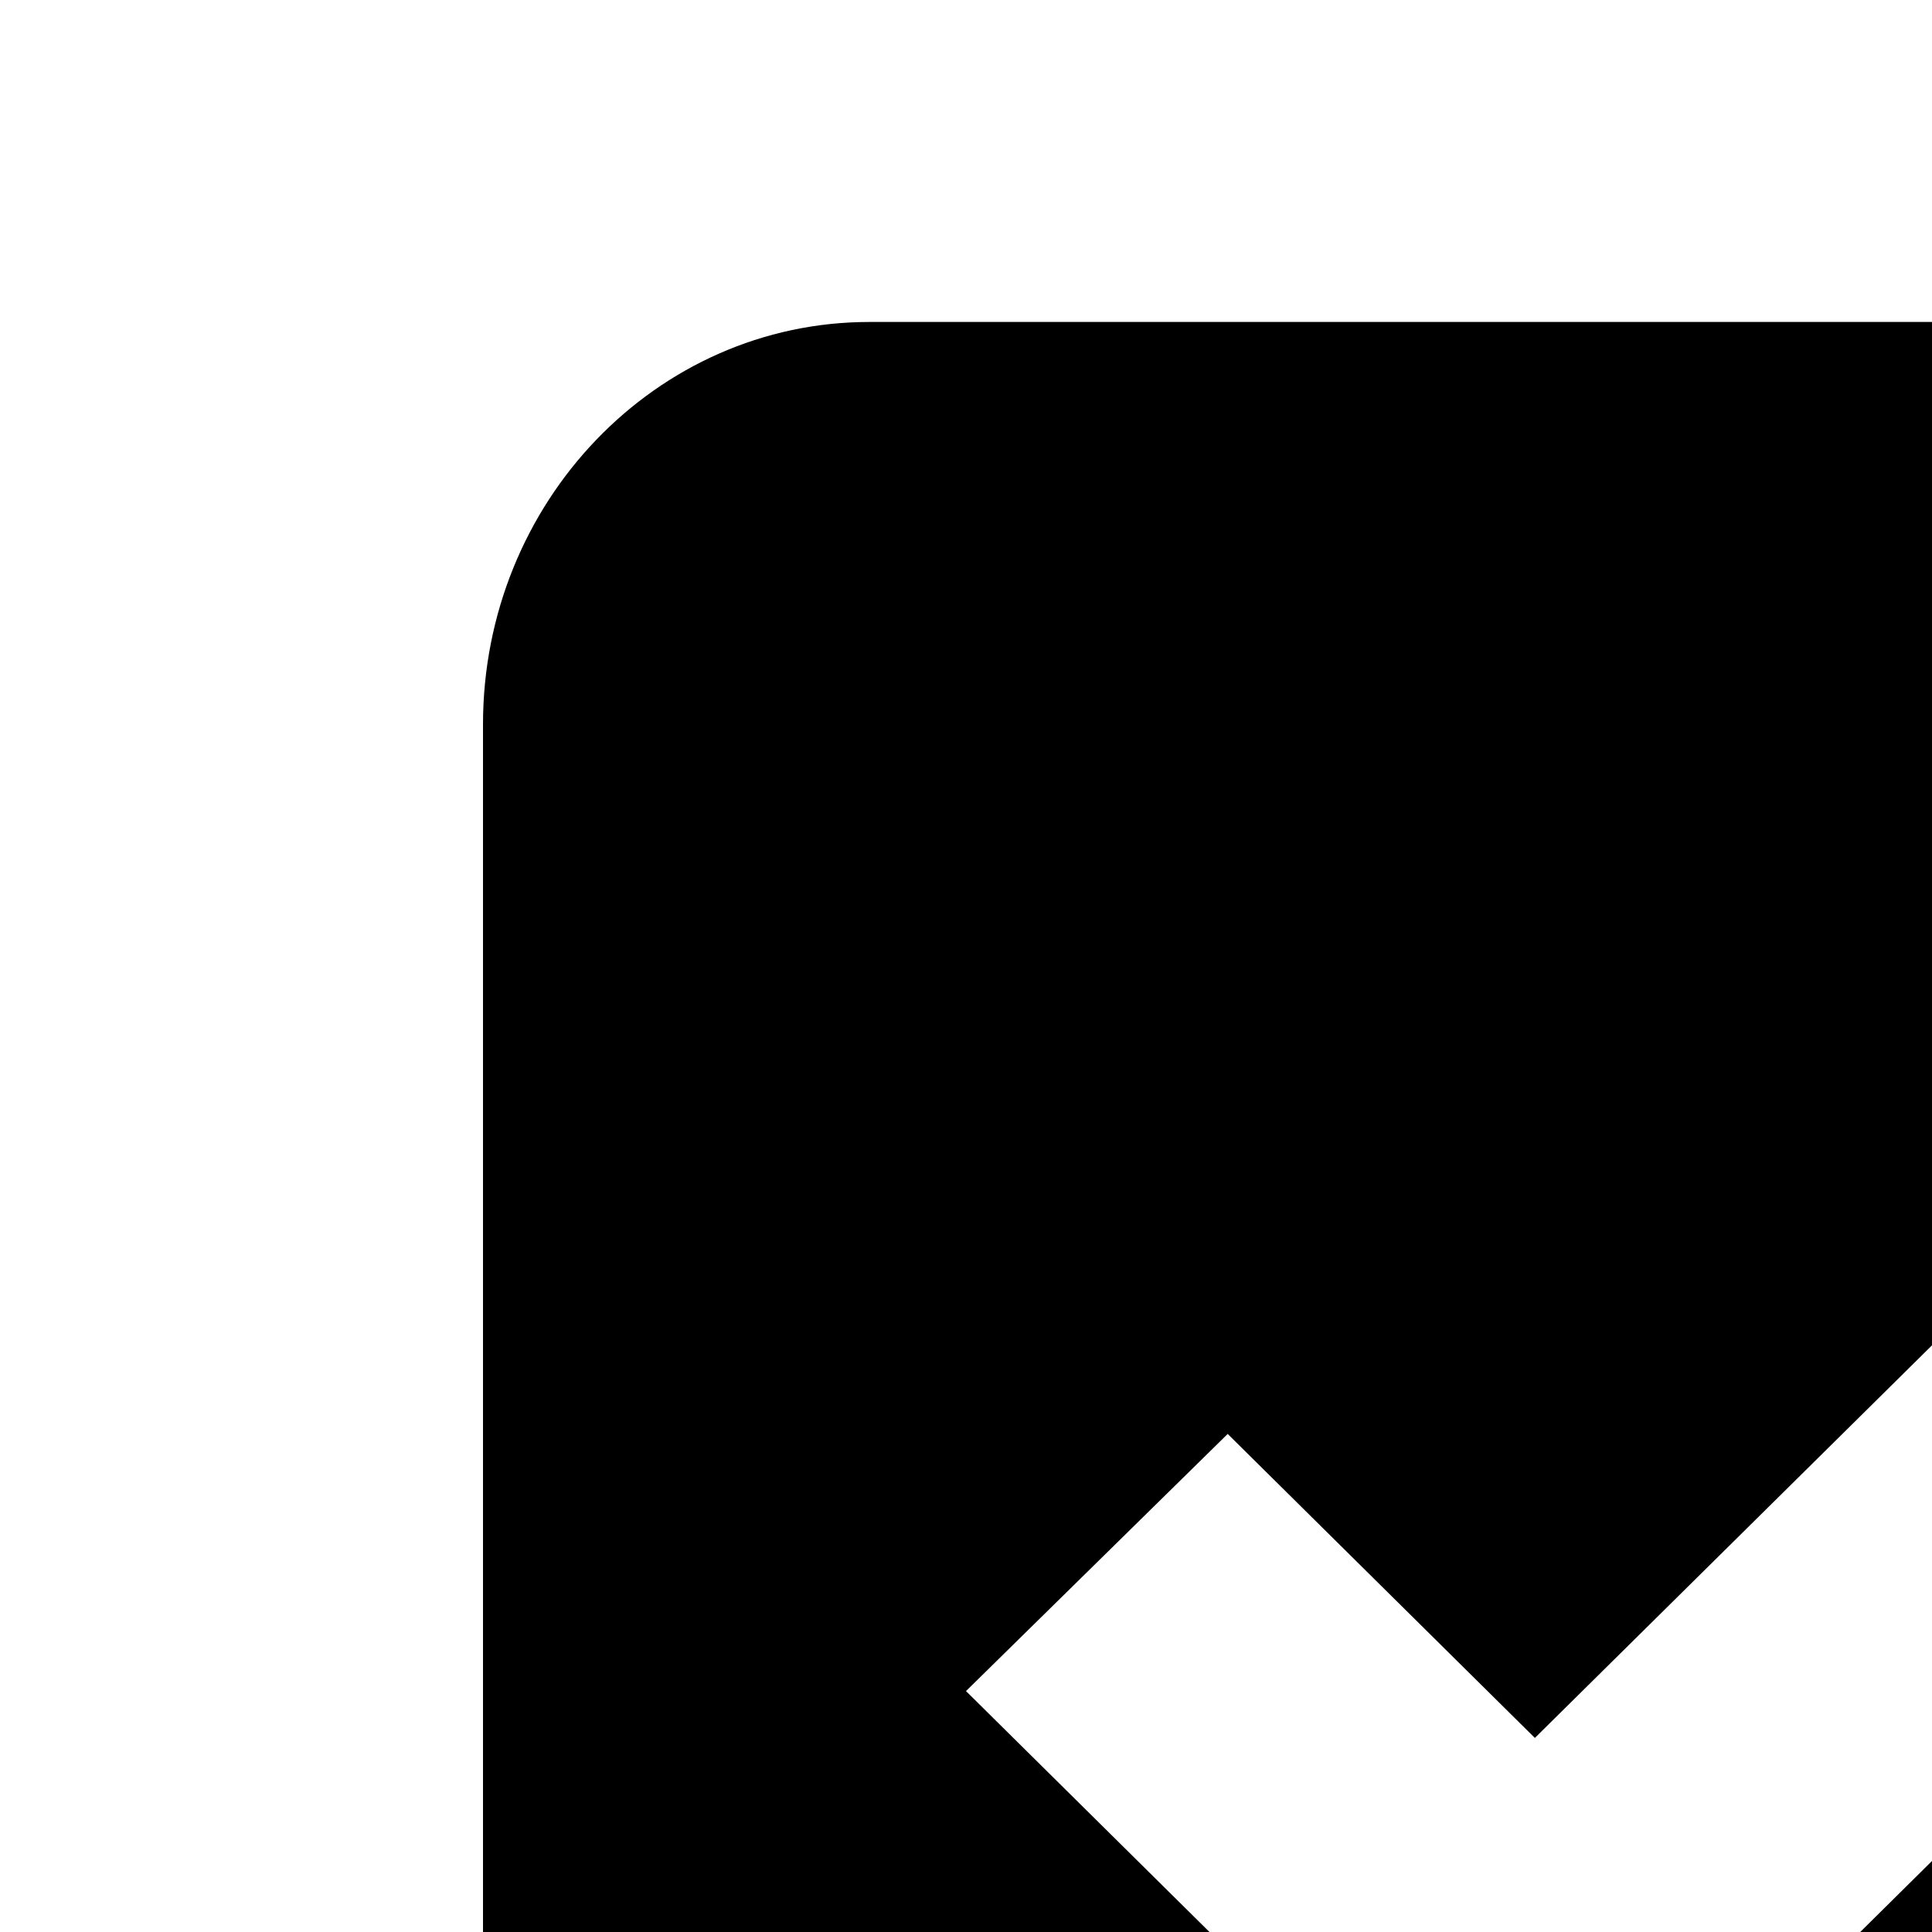
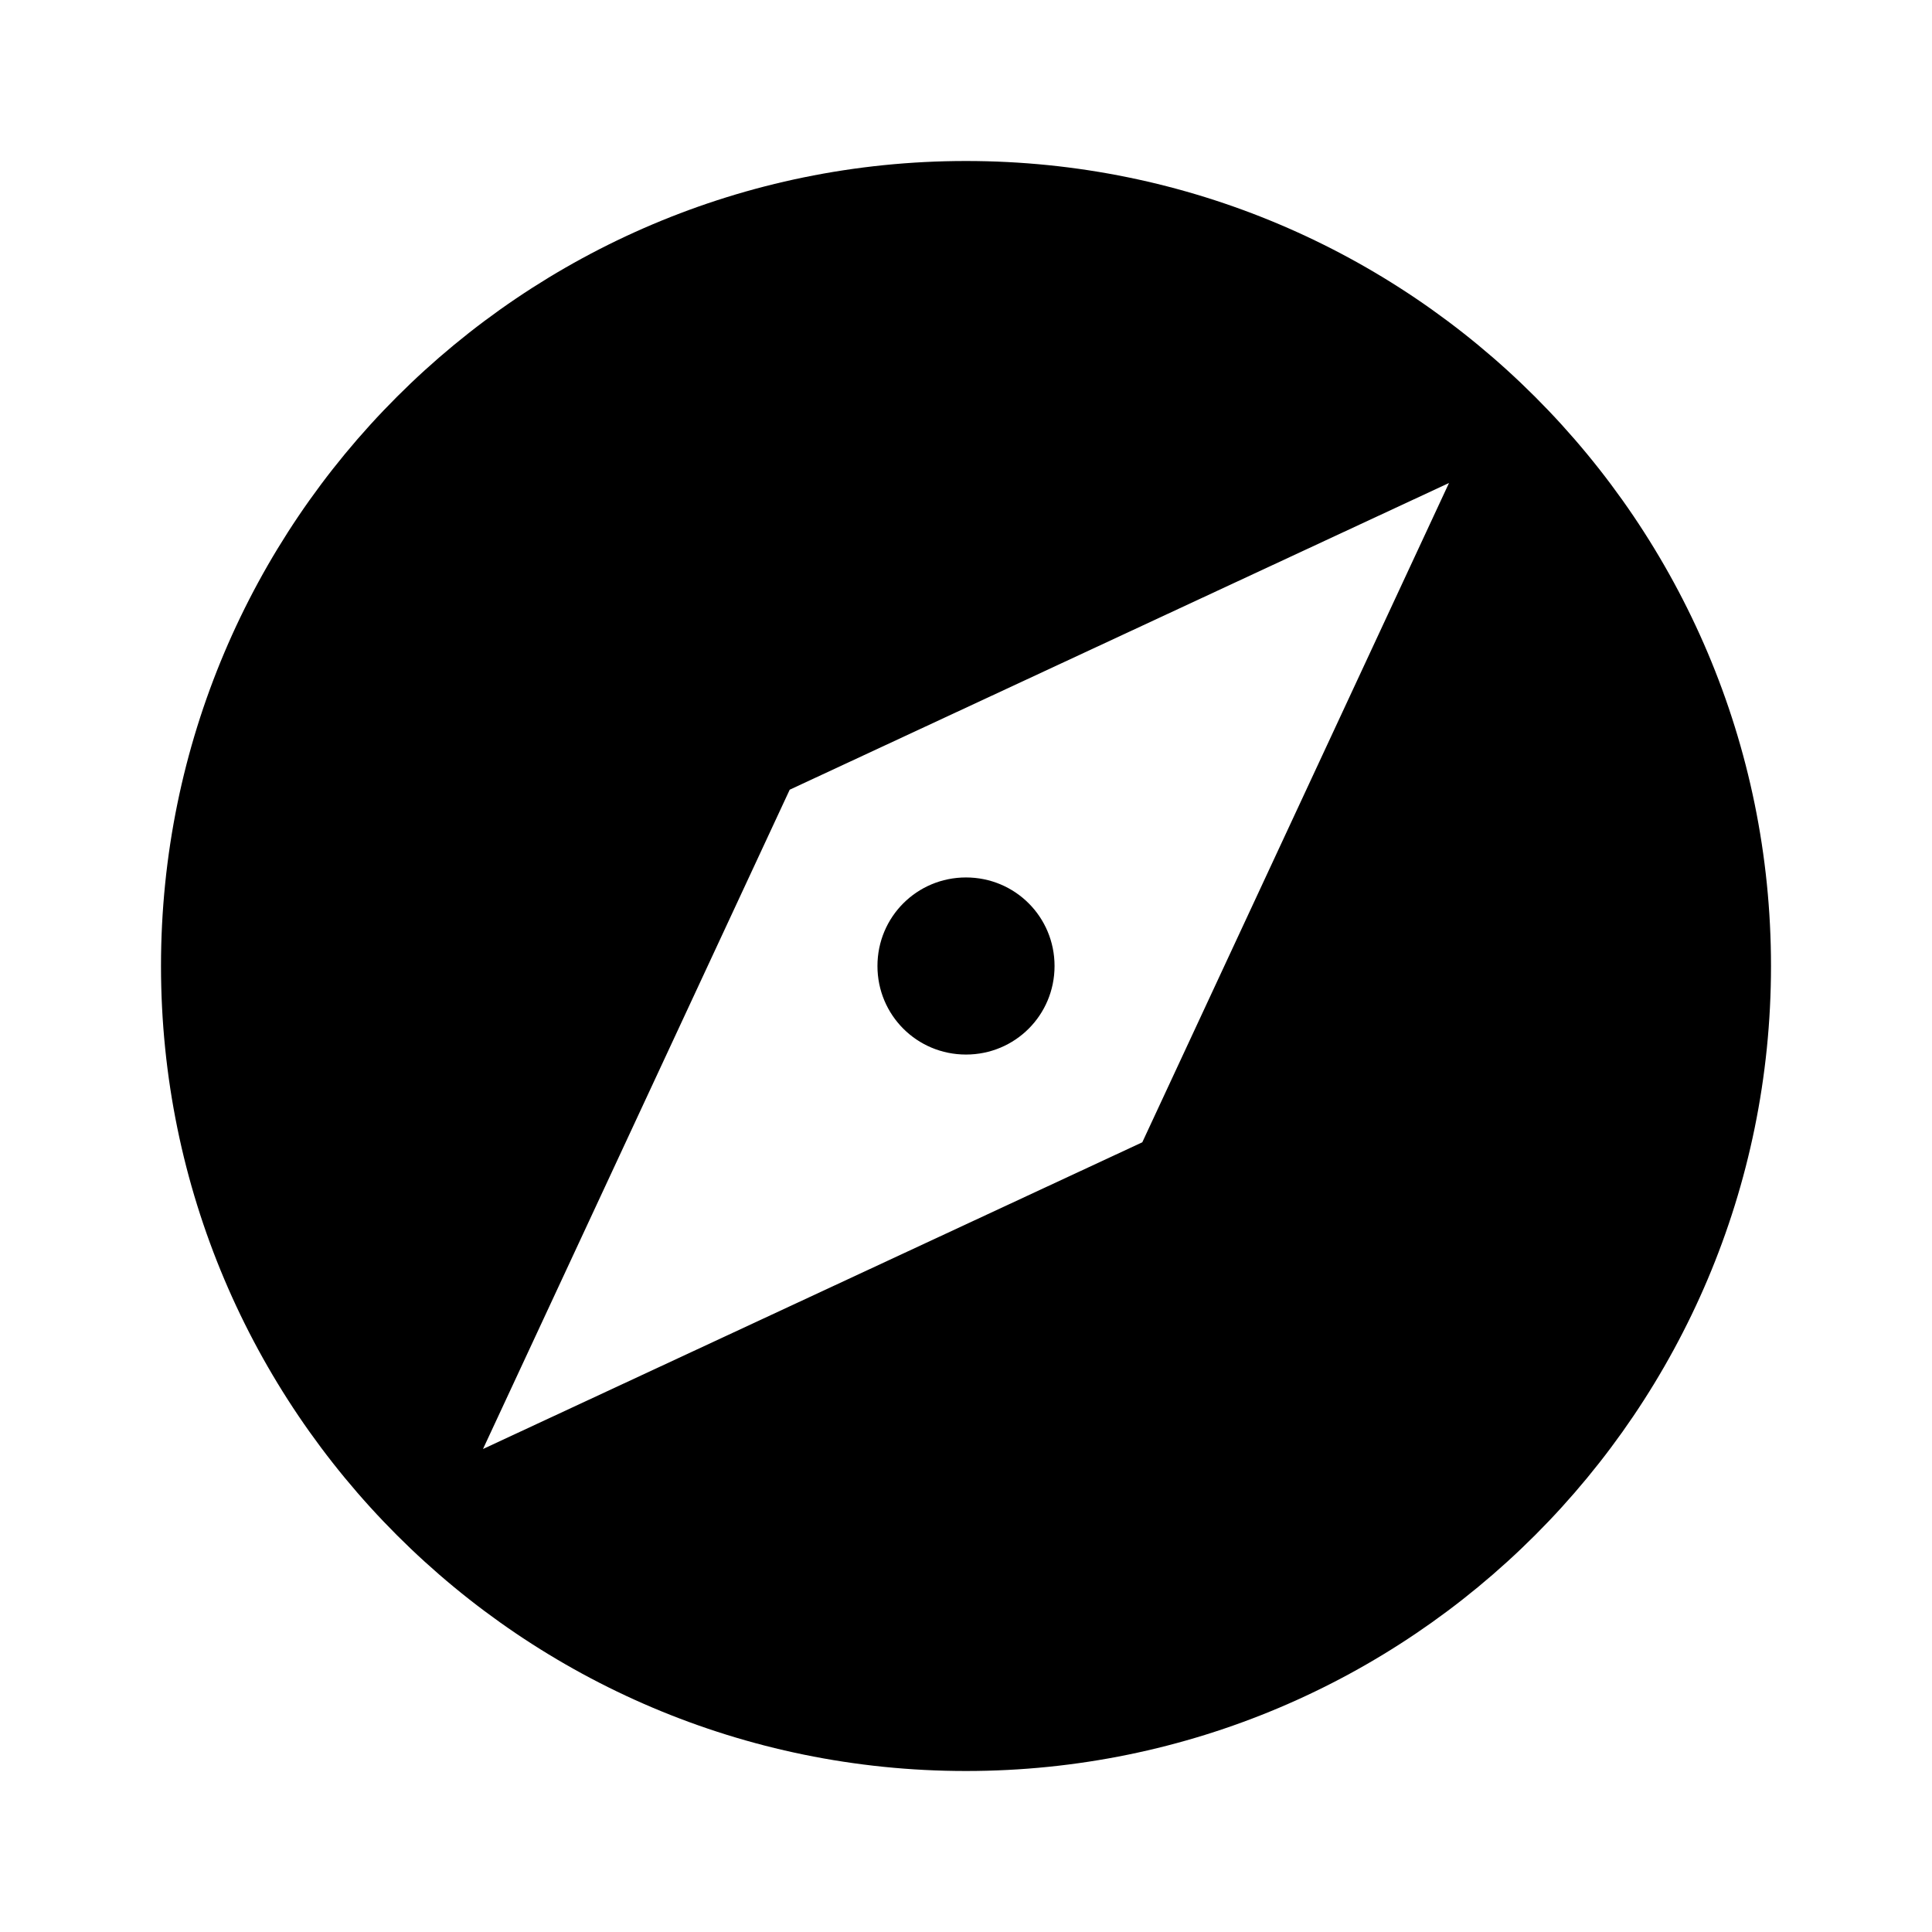
- <svg xmlns="http://www.w3.org/2000/svg" width="24" height="24" viewBox="0 0 20 20" fill="none" class="icon-1DeIlz">
-   <path fill="currentColor" fill-rule="evenodd" clip-rule="evenodd" d="M33 34.583V7.5H35V36.667H9C6.791 36.667 5 34.801 5 32.5V7.5C5 5.199 6.791 3.333 9 3.333H31V30.417H9C7.896 30.417 7 31.349 7 32.5C7 33.651 7.896 34.583 9 34.583H33ZM23.972 10L15.889 17.991L12.709 14.844L10 17.506L15.889 23.333L26.667 12.667L23.972 10Z" />
+ <svg xmlns="http://www.w3.org/2000/svg" width="24" height="24" viewBox="0 0 24 24" fill="none" class="icon-1DeIlz">
+   <path fill="currentColor" d="M12 10.9C11.39 10.9 10.9 11.39 10.9 12C10.9 12.61 11.39 13.1 12 13.1C12.61 13.1 13.1 12.61 13.1 12C13.1 11.39 12.61 10.9 12 10.9ZM12 2C6.48 2 2 6.48 2 12C2 17.52 6.48 22 12 22C17.52 22 22 17.52 22 12C22 6.48 17.52 2 12 2ZM14.19 14.19L6 18L9.81 9.81L18 6L14.19 14.19Z" />
</svg>
